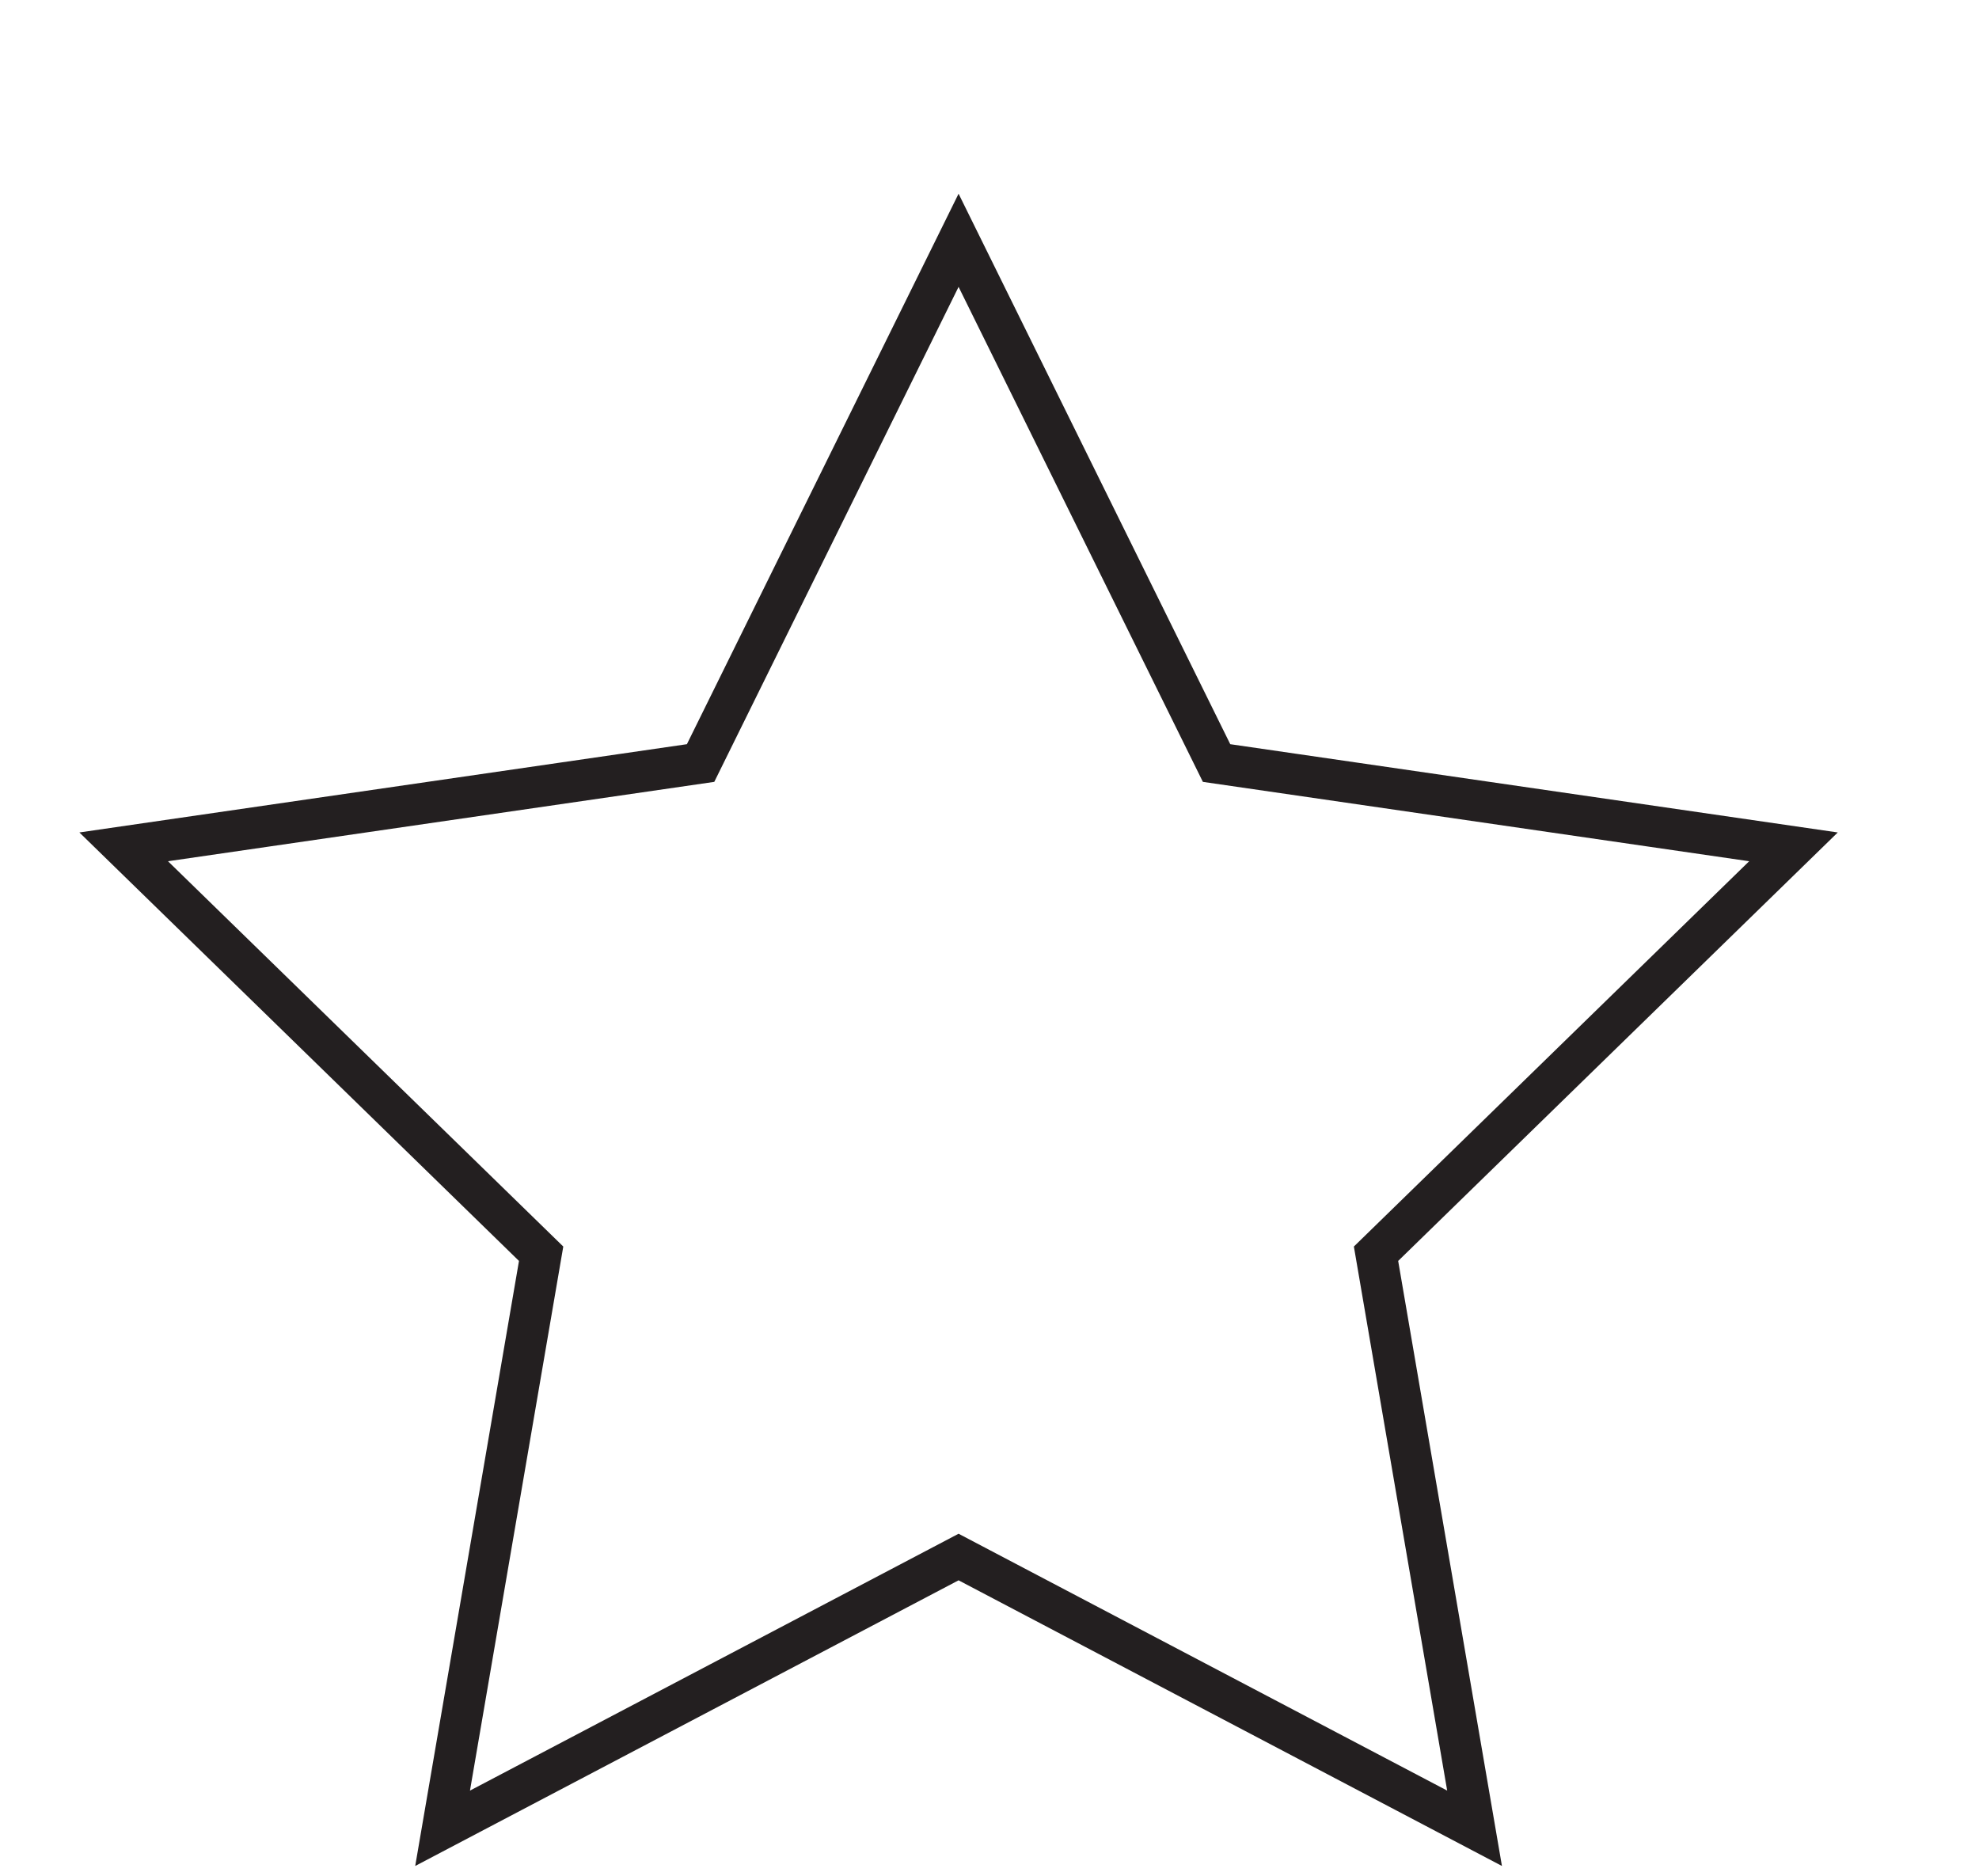
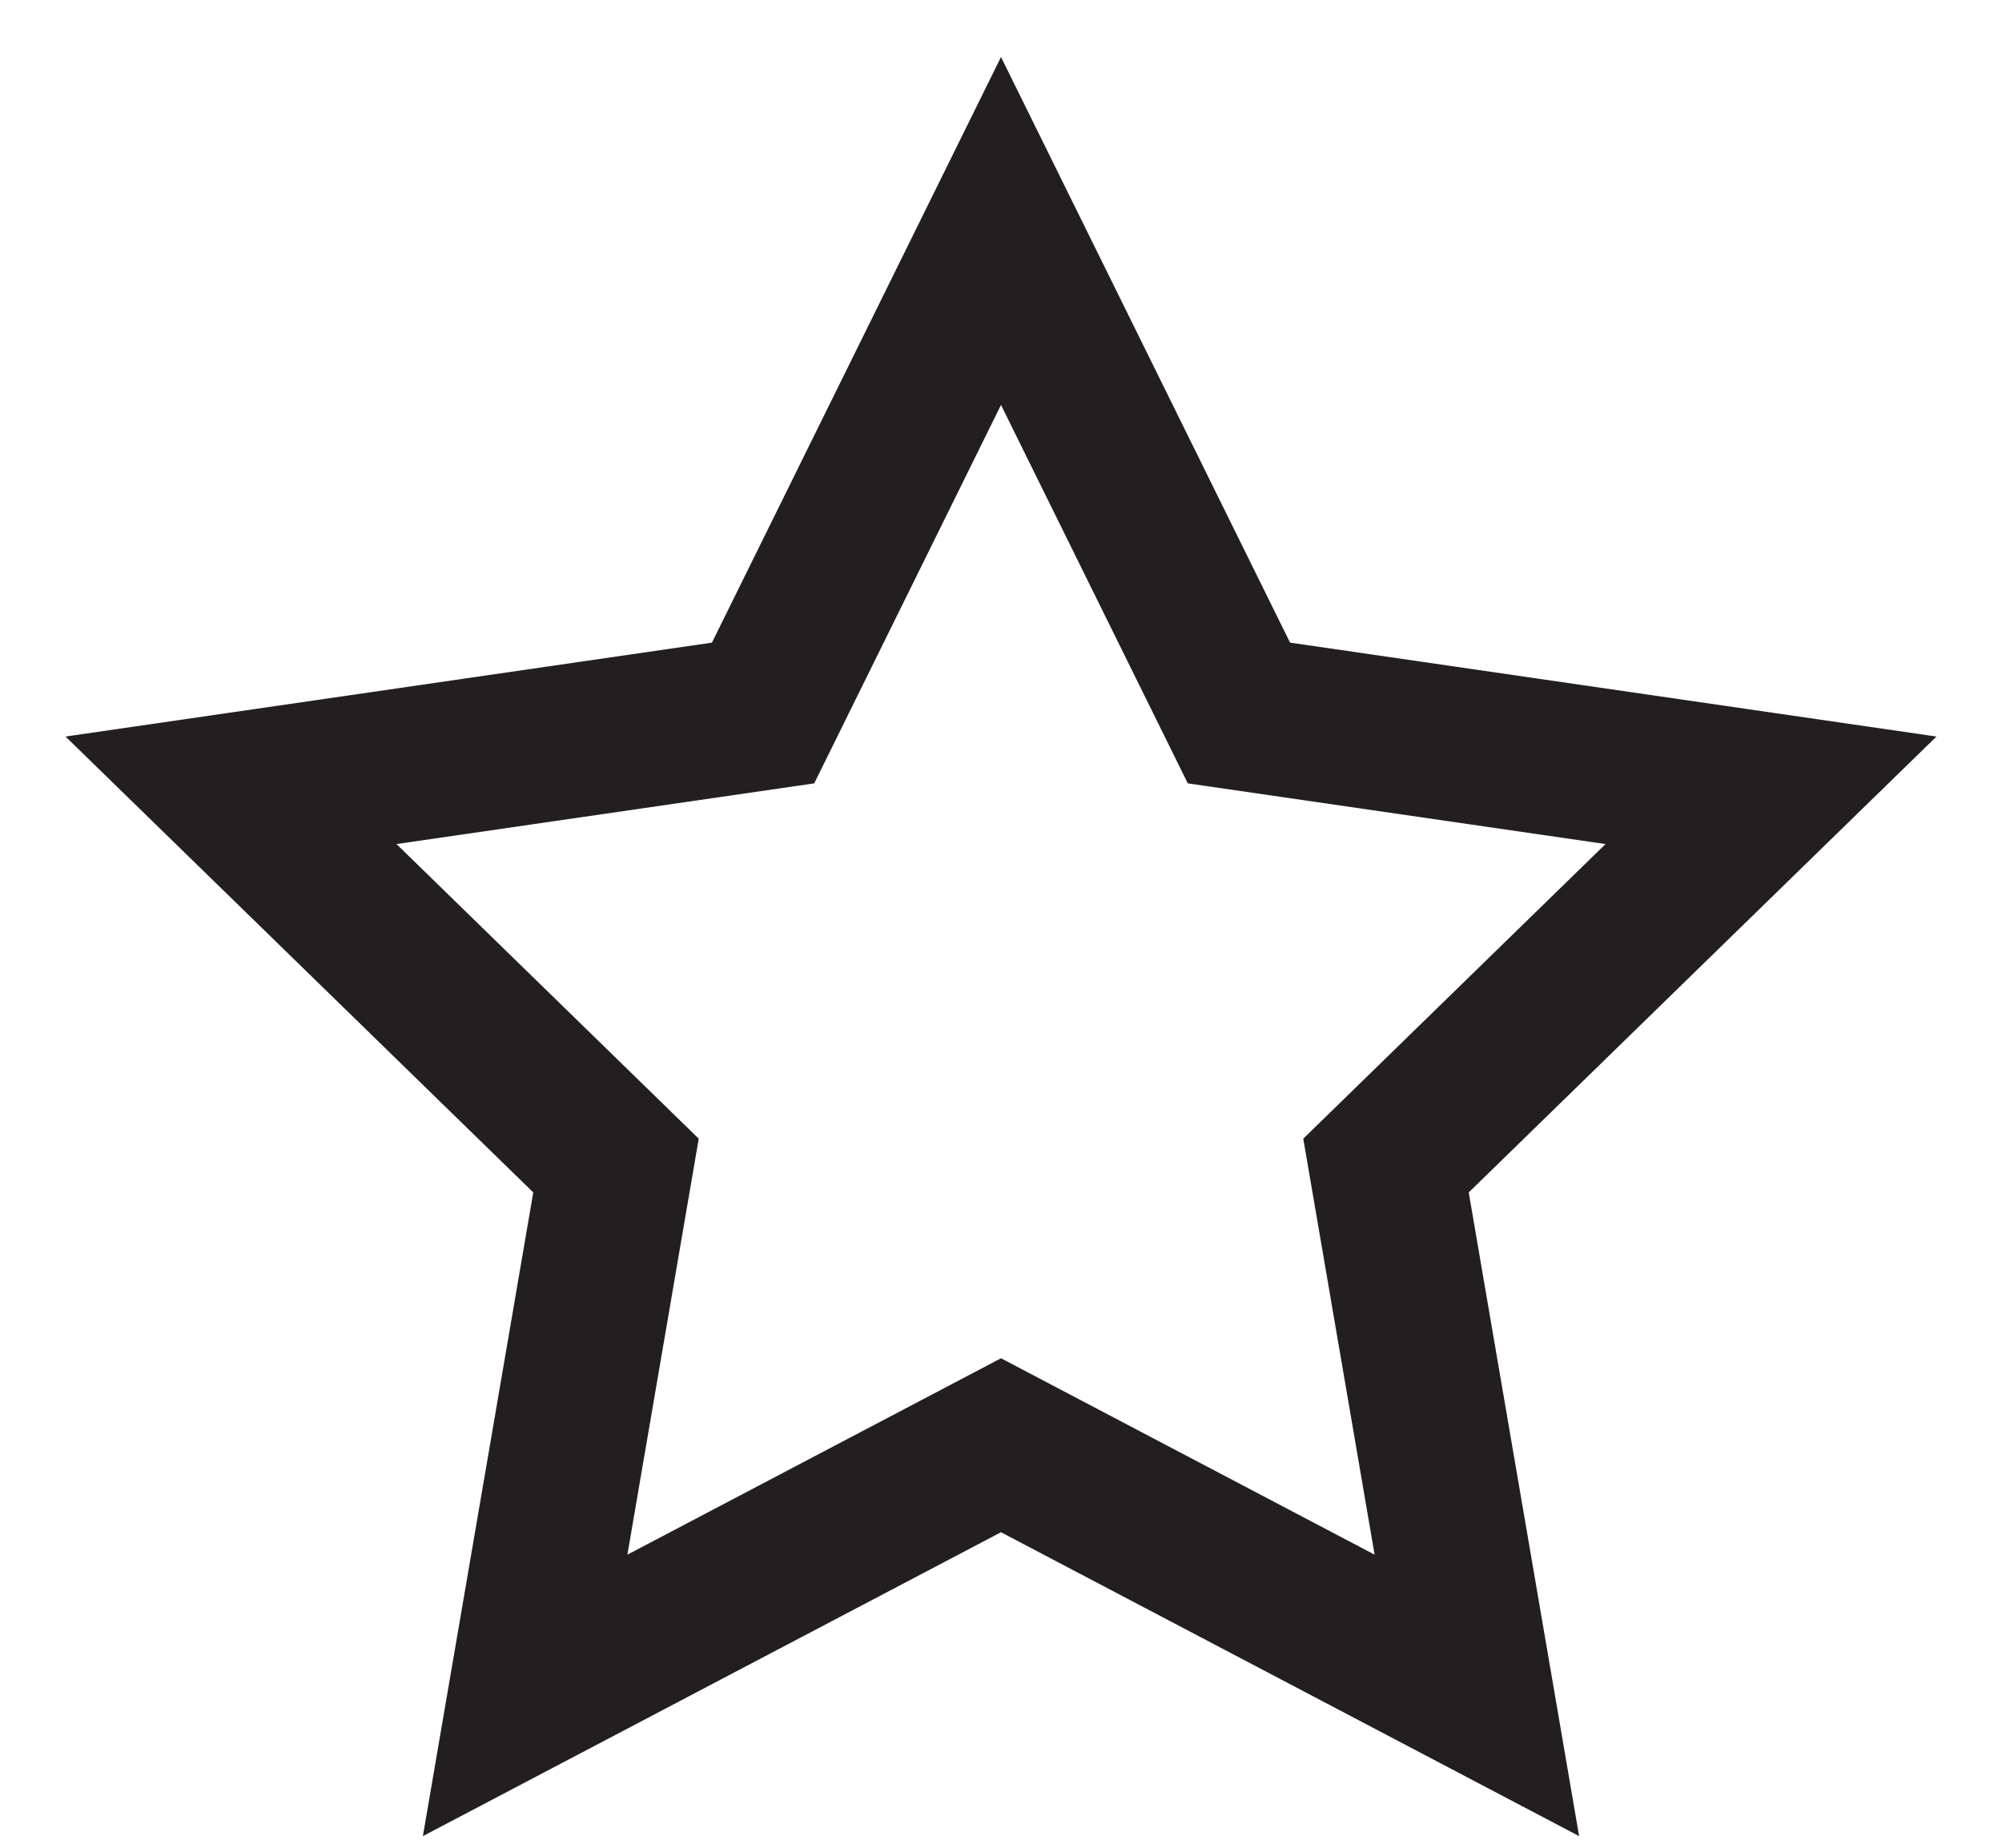
- <svg xmlns="http://www.w3.org/2000/svg" width="96px" height="91px" viewBox="0 0 96 91" version="1.1">
+ <svg xmlns="http://www.w3.org/2000/svg" width="26px" height="24px" viewBox="0 0 26 24" version="1.1">
  <defs />
  <g id="Page-1" stroke="none" stroke-width="1" fill="none" fill-rule="evenodd">
-     <g id="Artboard" transform="translate(-256, -67)" stroke="#231F20" stroke-width="2">
-       <polygon id="Star" points="302.5 142.534 277.47 155.693 282.25 127.821 262 108.082 289.985 104.016 302.5 78.657 315.015 104.016 343 108.082 322.75 127.821 327.53 155.693" />
+     <g id="Artboard-Copy-3" transform="translate(-228, -178)" stroke="#231F20" stroke-width="2">
+       <polygon id="Star" points="241 196.772 234.82 200.021 236 193.139 231 188.265 237.91 187.261 241 181 244.09 187.261 251 188.265 246 193.139 247.18 200.021" />
    </g>
  </g>
</svg>
